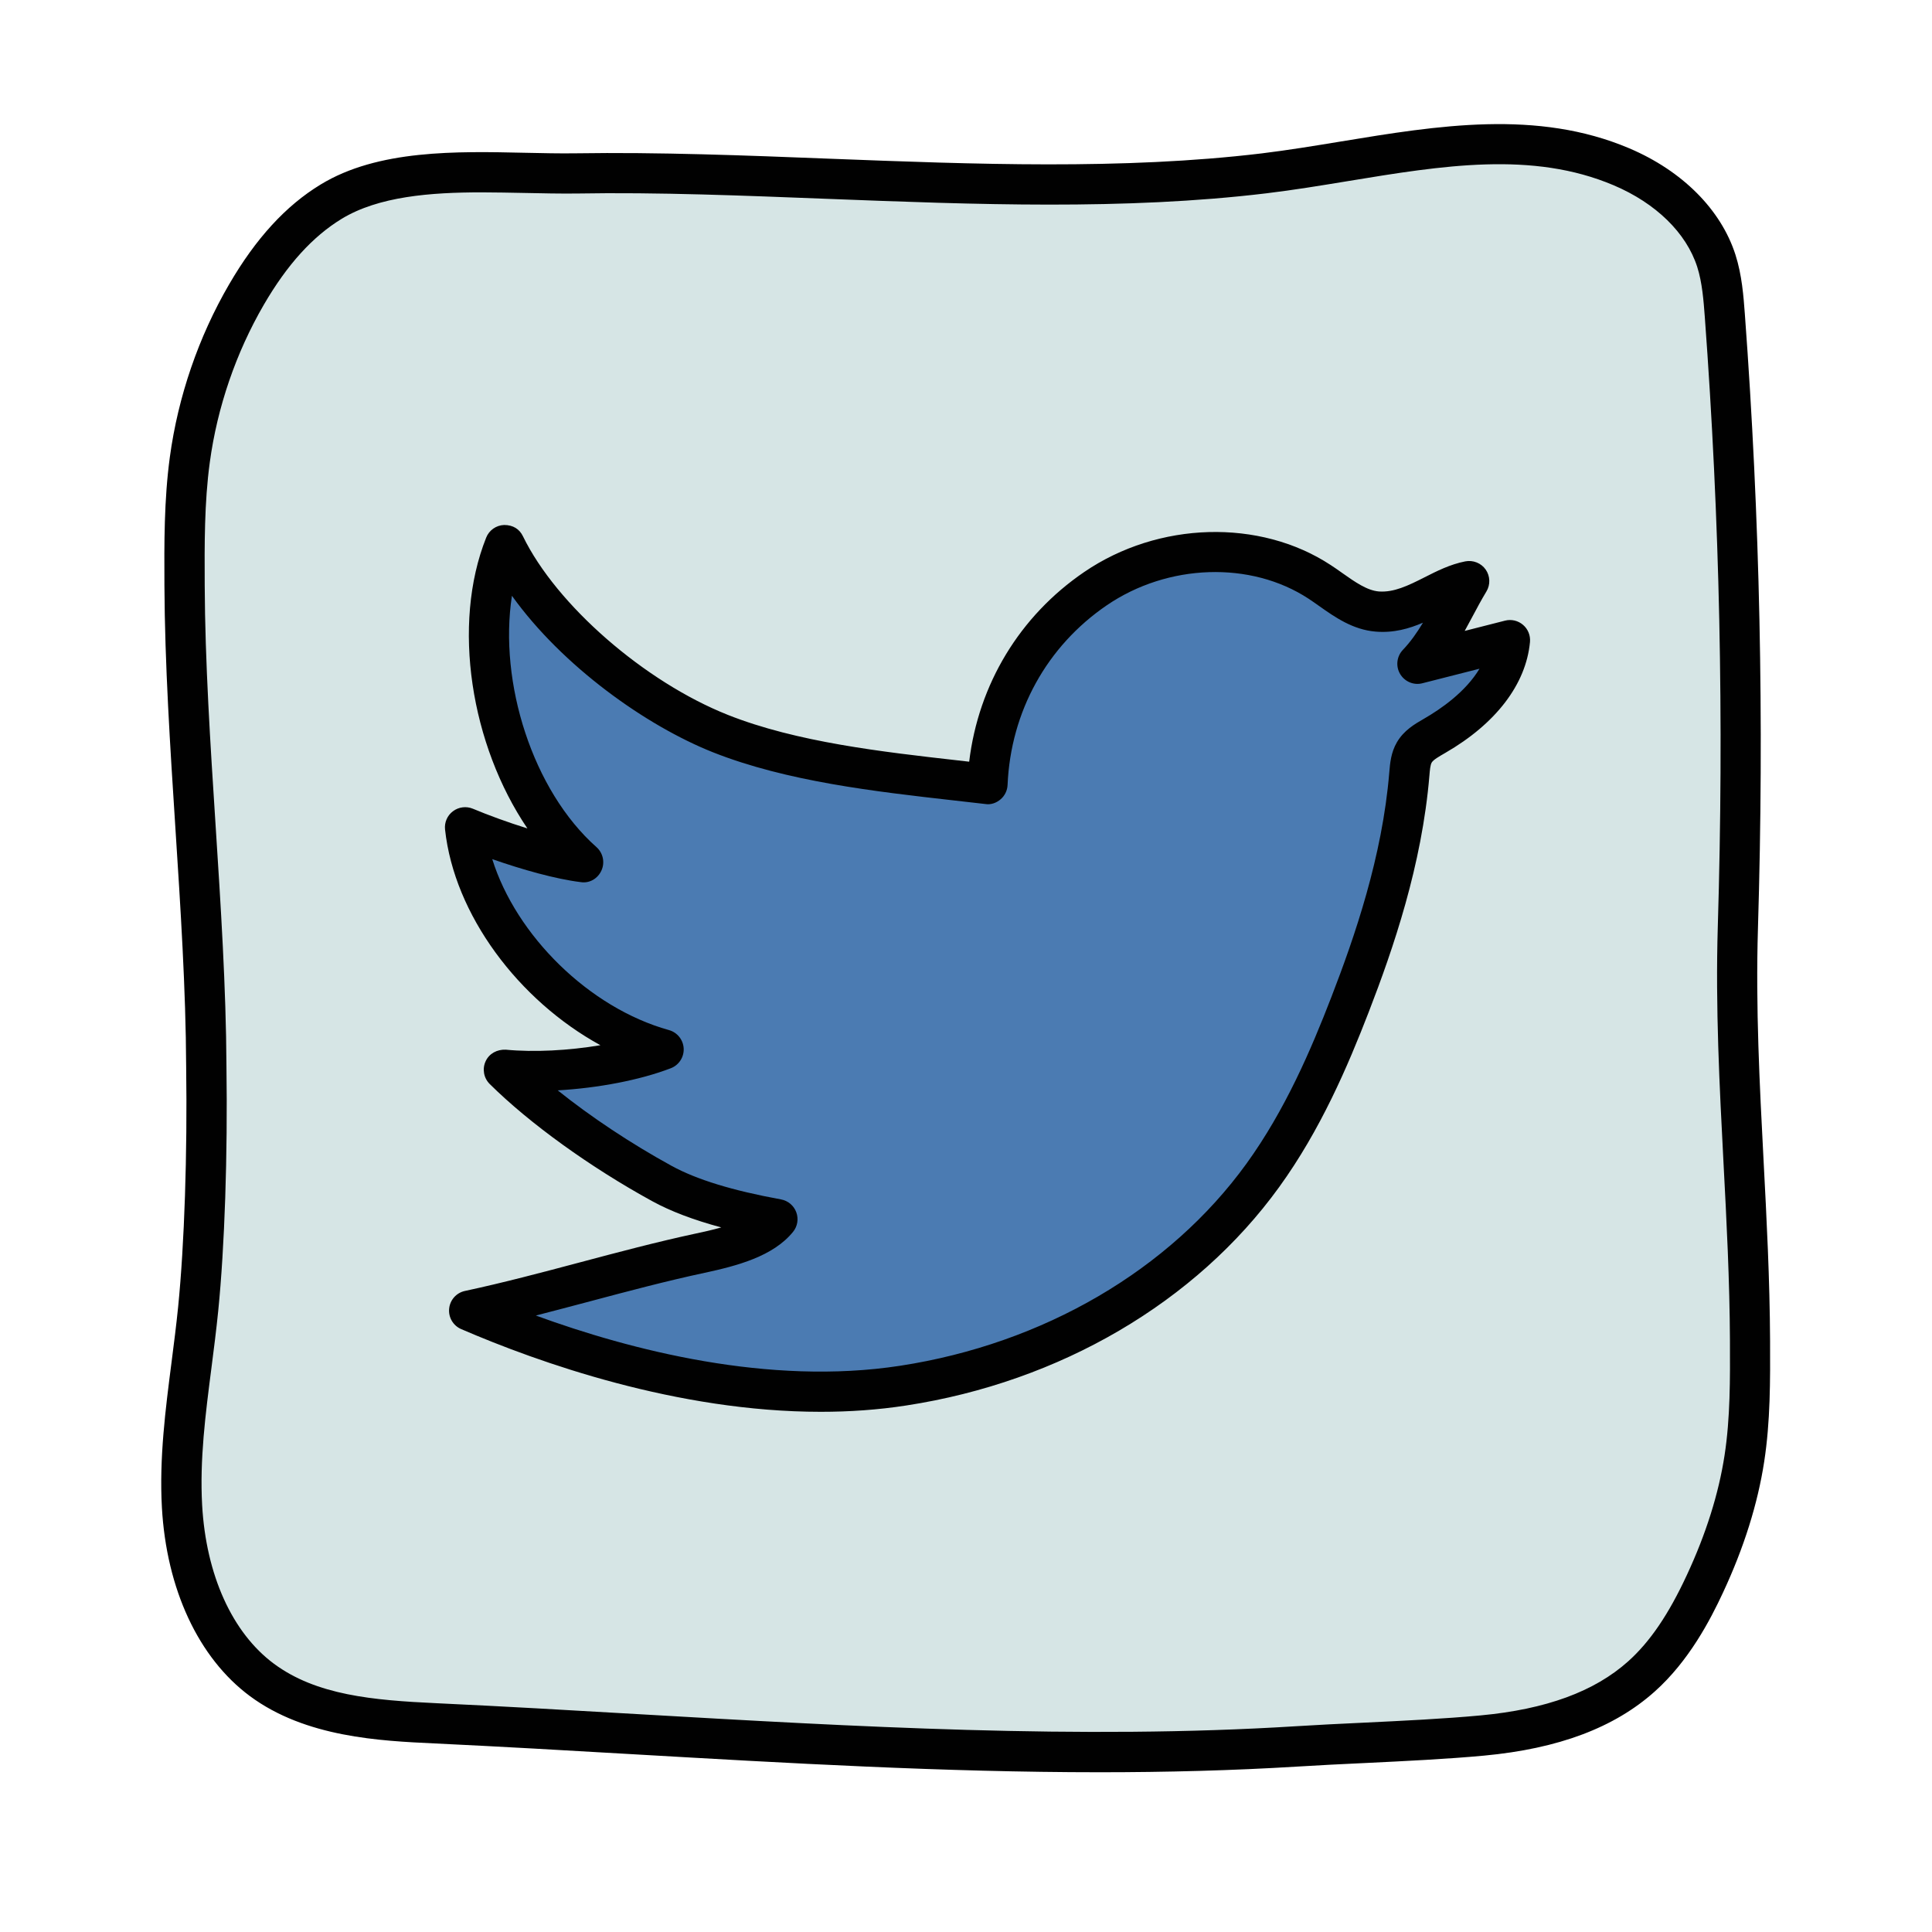
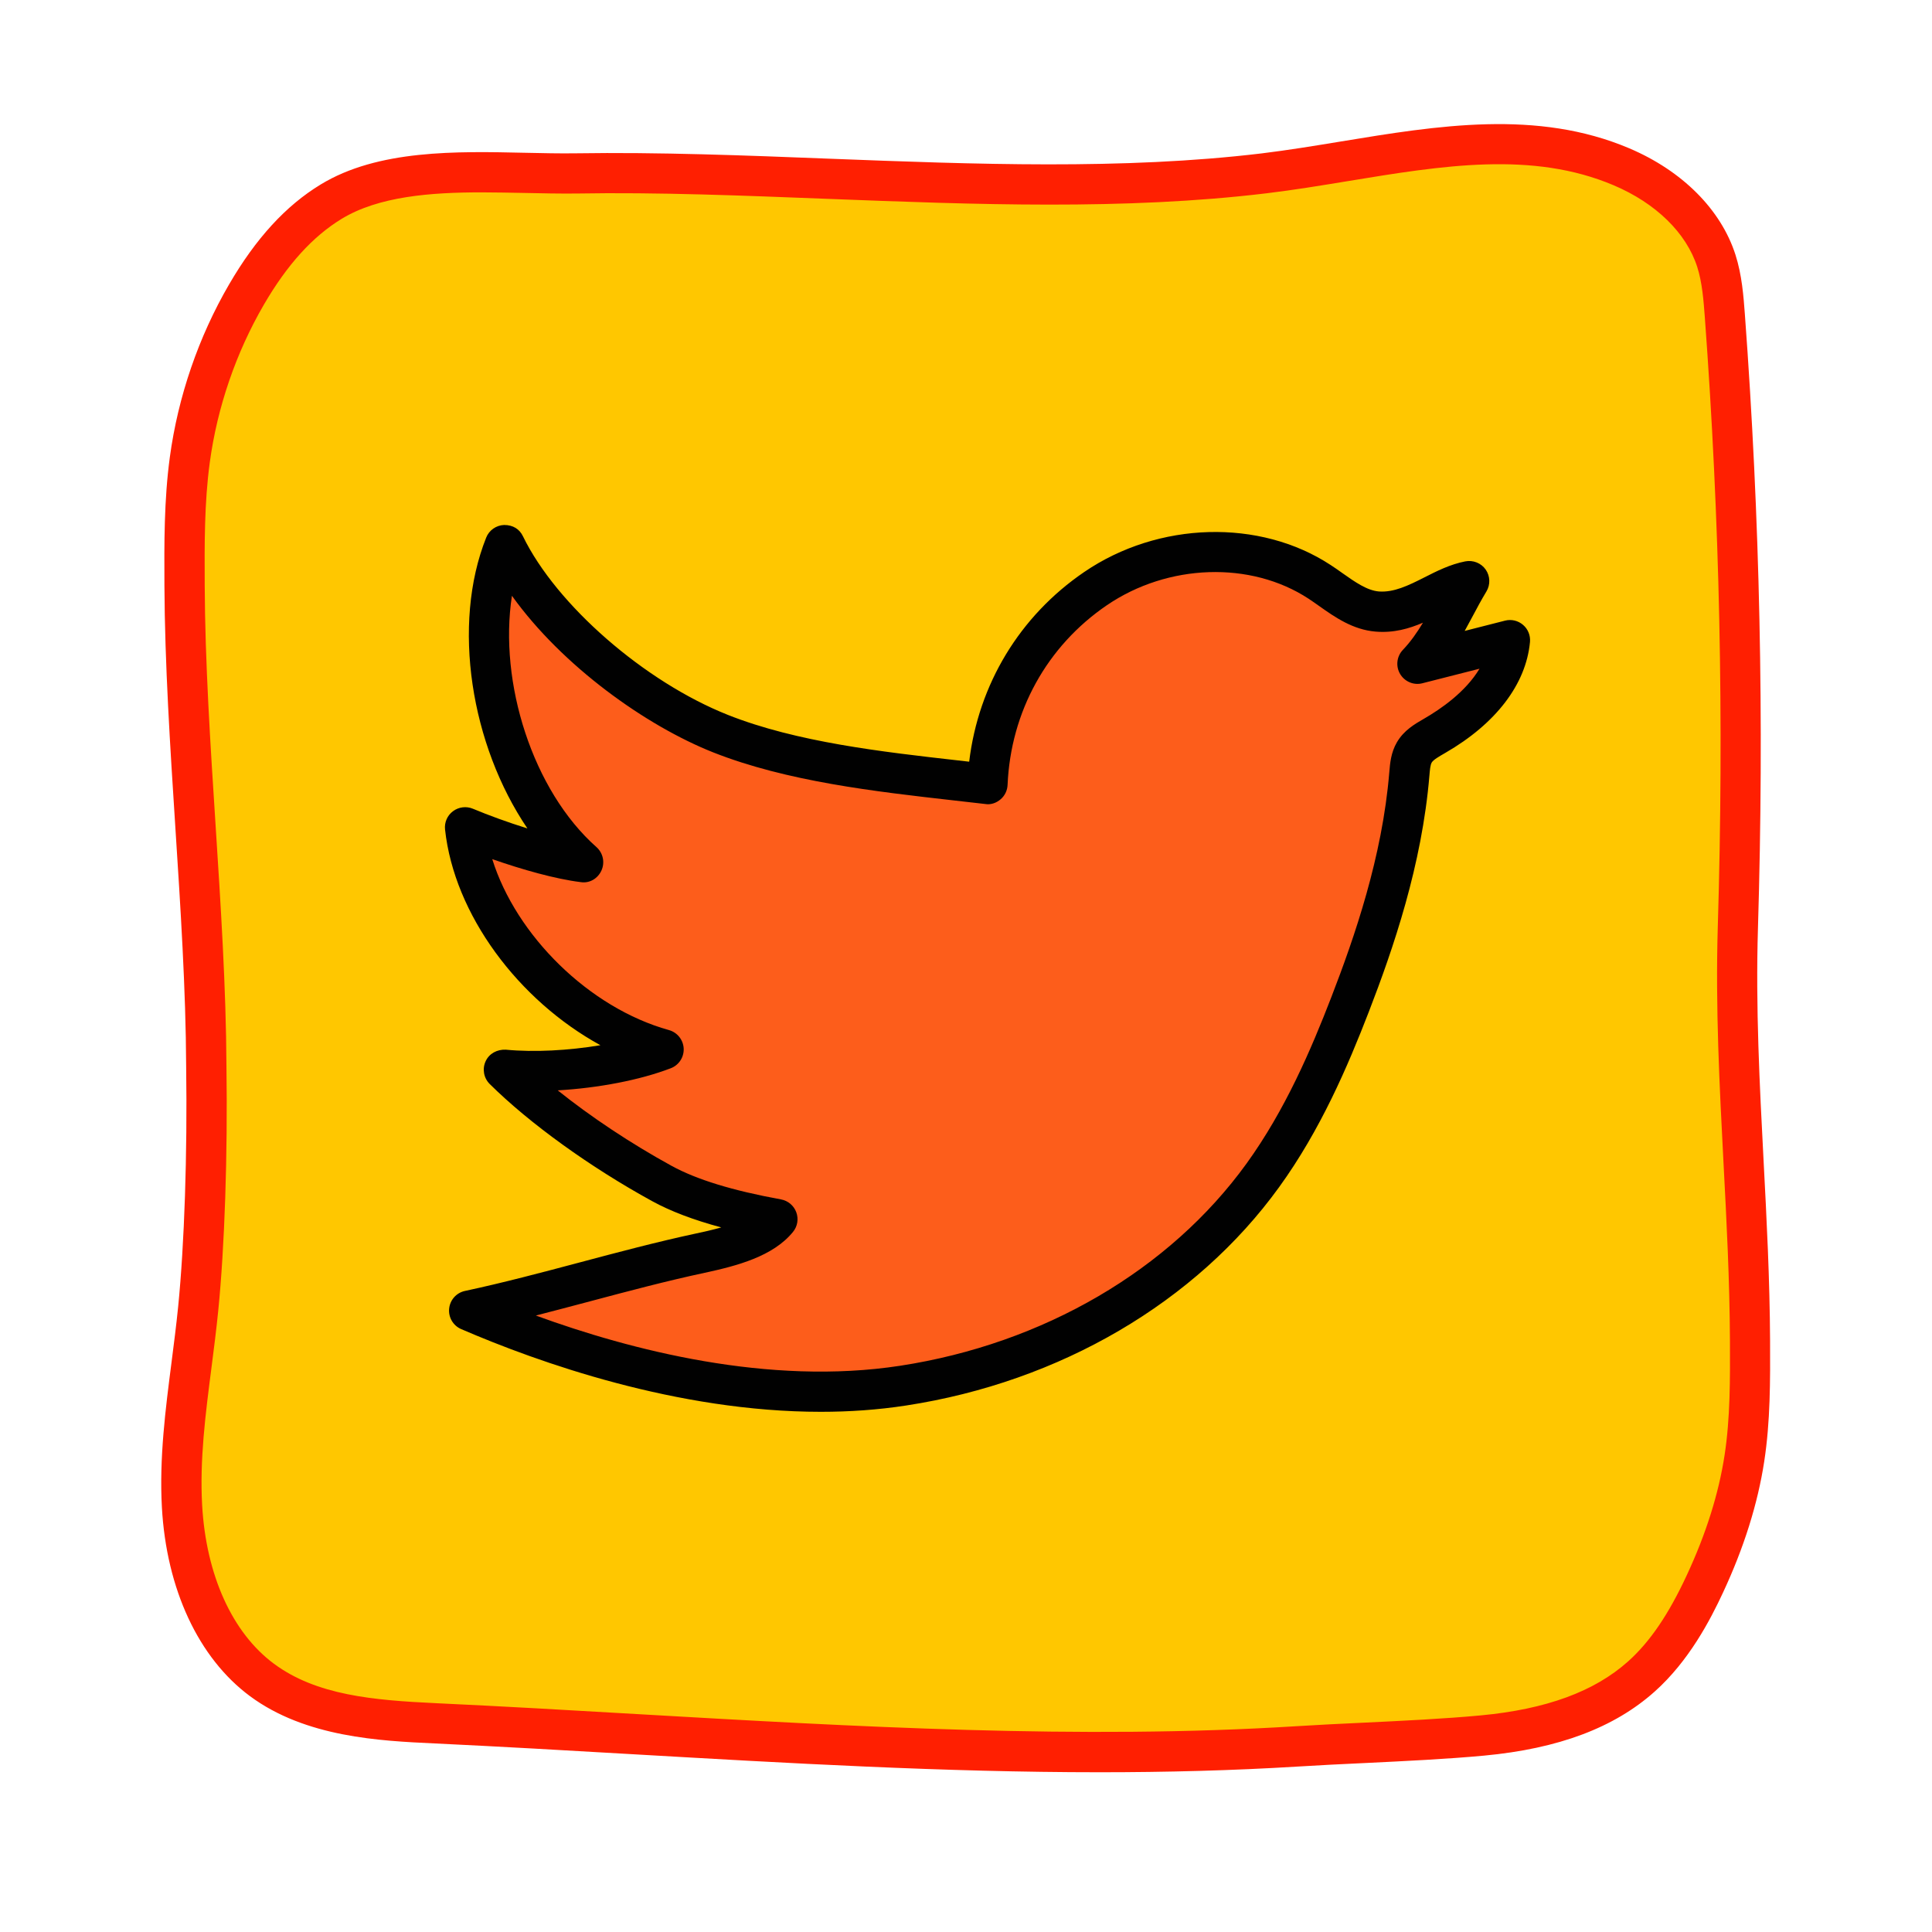
<svg xmlns="http://www.w3.org/2000/svg" viewBox="0 0 48 48" width="480px" height="480px">
-   <path fill="#d6e5e5" d="M32.222,43.387c1.425-0.09,3.184-0.136,4.605-0.269c1.422-0.133,2.884-0.511,3.955-1.469 c0.695-0.622,1.181-1.449,1.576-2.299c0.46-0.989,0.814-2.033,0.98-3.114c0.148-0.966,0.144-1.948,0.14-2.926 c-0.016-3.491-0.407-6.778-0.302-10.267c0.155-5.14,0.055-10.082-0.325-15.21C42.818,7.377,42.78,6.916,42.64,6.48 c-0.35-1.093-1.31-1.891-2.354-2.335c-2.768-1.176-5.9-0.197-8.879,0.162C25.89,4.971,19.863,4.224,14.308,4.309 c-1.919,0.029-4.435-0.3-6.08,0.702C7.333,5.555,6.654,6.406,6.124,7.318c-0.73,1.256-1.211,2.659-1.407,4.104 c-0.14,1.032-0.136,2.078-0.131,3.119c0.017,3.851,0.522,8.099,0.539,11.951c0.026,1.836-0.019,4.199-0.201,6.025 c-0.163,1.634-0.493,3.263-0.402,4.903s0.68,3.351,1.986,4.318c1.214,0.899,2.811,1.008,4.312,1.078 C17.84,43.144,25.209,43.829,32.222,43.387z" />
-   <path fill="#010101" d="M27.314,44.031c-3.851,0-7.752-0.226-11.564-0.446c-1.664-0.097-3.318-0.192-4.954-0.27 c-1.35-0.063-3.2-0.149-4.586-1.175c-1.278-0.947-2.075-2.657-2.188-4.693c-0.067-1.22,0.089-2.432,0.24-3.604 c0.059-0.459,0.118-0.918,0.164-1.377c0.156-1.562,0.23-3.792,0.199-5.969c-0.008-1.915-0.141-3.966-0.269-5.949 c-0.129-1.998-0.262-4.064-0.271-6.006c-0.005-1.042-0.01-2.119,0.135-3.188c0.204-1.501,0.712-2.983,1.471-4.287 c0.665-1.144,1.409-1.956,2.275-2.483c1.428-0.87,3.374-0.826,5.088-0.788c0.432,0.009,0.852,0.019,1.245,0.013 c2.062-0.032,4.223,0.052,6.314,0.134c3.583,0.138,7.29,0.281,10.733-0.132C32,3.731,32.659,3.623,33.321,3.514 c2.394-0.394,4.871-0.802,7.161,0.172c1.315,0.559,2.275,1.521,2.635,2.643c0.162,0.505,0.201,1.039,0.233,1.469 c0.376,5.082,0.482,10.074,0.326,15.262c-0.06,1.961,0.042,3.903,0.14,5.781c0.076,1.449,0.154,2.948,0.161,4.469 c0.004,0.982,0.009,1.999-0.146,3.004c-0.16,1.044-0.503,2.138-1.021,3.248c-0.322,0.693-0.849,1.703-1.696,2.461 c-1.005,0.9-2.392,1.422-4.242,1.595c-0.913,0.085-1.954,0.135-2.961,0.184c-0.576,0.027-1.14,0.054-1.659,0.087l0,0 C30.625,43.989,28.974,44.031,27.314,44.031z M11.966,4.779c-1.271,0-2.561,0.1-3.478,0.658C7.767,5.877,7.135,6.574,6.556,7.569 c-0.693,1.192-1.158,2.547-1.344,3.92c-0.136,1-0.131,2.042-0.126,3.05c0.008,1.911,0.141,3.962,0.269,5.945 c0.129,1.998,0.262,4.064,0.271,6.005c0.032,2.206-0.044,4.48-0.204,6.077c-0.047,0.469-0.107,0.937-0.167,1.405 c-0.152,1.179-0.295,2.293-0.233,3.421c0.097,1.737,0.747,3.175,1.785,3.944c1.056,0.781,2.454,0.906,4.038,0.98 c1.639,0.076,3.297,0.172,4.965,0.269c5.424,0.313,11.035,0.637,16.383,0.303l0,0c0.524-0.033,1.093-0.061,1.674-0.088 c0.994-0.048,2.022-0.097,2.917-0.181c1.628-0.152,2.828-0.592,3.667-1.343c0.54-0.484,1.003-1.163,1.456-2.139 c0.478-1.025,0.793-2.027,0.939-2.979c0.143-0.927,0.138-1.903,0.134-2.848c-0.007-1.496-0.084-2.983-0.16-4.421 c-0.099-1.898-0.202-3.861-0.142-5.862c0.156-5.153,0.05-10.111-0.323-15.158c-0.03-0.396-0.063-0.847-0.188-1.238 c-0.271-0.844-1.026-1.582-2.074-2.027c-2.021-0.858-4.249-0.492-6.607-0.104c-0.676,0.111-1.35,0.222-2.017,0.302 c-3.522,0.425-7.269,0.279-10.892,0.139c-2.077-0.08-4.224-0.169-6.26-0.133c-0.407,0.004-0.837-0.004-1.282-0.014 C12.685,4.788,12.326,4.779,11.966,4.779z" />
-   <path fill="#4b7bb2" d="M24.533,19.479c-2.144-0.252-4.627-0.456-6.633-1.252c-2.015-0.8-4.41-2.736-5.358-4.685 c-0.989,2.482-0.054,6.106,1.945,7.879c-0.863-0.106-2.131-0.534-2.934-0.868c0.265,2.454,2.553,4.862,4.932,5.521 c-1.112,0.427-2.781,0.615-3.968,0.502c1.067,1.058,2.61,2.107,3.927,2.829c0.829,0.454,1.937,0.717,2.868,0.886 c-0.405,0.5-1.285,0.708-1.914,0.843c-1.913,0.41-3.829,1.018-5.742,1.428c3.252,1.404,7.281,2.401,10.782,1.864 c3.502-0.538,6.861-2.354,8.936-5.225c0.933-1.291,1.592-2.757,2.166-4.242c0.713-1.844,1.31-3.753,1.473-5.724 c0.015-0.186,0.029-0.379,0.123-0.54c0.114-0.196,0.324-0.31,0.52-0.422c0.904-0.521,1.759-1.329,1.856-2.368 c-0.766,0.195-1.532,0.391-2.298,0.586c0.569-0.599,0.857-1.346,1.284-2.053c-0.768,0.152-1.411,0.829-2.283,0.756 c-0.542-0.045-0.979-0.439-1.433-0.738c-1.646-1.08-3.941-0.941-5.568,0.169C25.589,15.734,24.618,17.512,24.533,19.479z" />
+   <path fill="#ffc700" d="M32.222,43.387c1.425-0.09,3.184-0.136,4.605-0.269c1.422-0.133,2.884-0.511,3.955-1.469 c0.695-0.622,1.181-1.449,1.576-2.299c0.46-0.989,0.814-2.033,0.98-3.114c0.148-0.966,0.144-1.948,0.14-2.926 c-0.016-3.491-0.407-6.778-0.302-10.267c0.155-5.14,0.055-10.082-0.325-15.21C42.818,7.377,42.78,6.916,42.64,6.48 c-0.35-1.093-1.31-1.891-2.354-2.335c-2.768-1.176-5.9-0.197-8.879,0.162C25.89,4.971,19.863,4.224,14.308,4.309 c-1.919,0.029-4.435-0.3-6.08,0.702C7.333,5.555,6.654,6.406,6.124,7.318c-0.73,1.256-1.211,2.659-1.407,4.104 c-0.14,1.032-0.136,2.078-0.131,3.119c0.017,3.851,0.522,8.099,0.539,11.951c0.026,1.836-0.019,4.199-0.201,6.025 c-0.163,1.634-0.493,3.263-0.402,4.903s0.68,3.351,1.986,4.318c1.214,0.899,2.811,1.008,4.312,1.078 C17.84,43.144,25.209,43.829,32.222,43.387z" />
+   <path fill="#ff1f01" d="M27.314,44.031c-3.851,0-7.752-0.226-11.564-0.446c-1.664-0.097-3.318-0.192-4.954-0.27 c-1.35-0.063-3.2-0.149-4.586-1.175c-1.278-0.947-2.075-2.657-2.188-4.693c-0.067-1.22,0.089-2.432,0.24-3.604 c0.059-0.459,0.118-0.918,0.164-1.377c0.156-1.562,0.23-3.792,0.199-5.969c-0.008-1.915-0.141-3.966-0.269-5.949 c-0.129-1.998-0.262-4.064-0.271-6.006c-0.005-1.042-0.01-2.119,0.135-3.188c0.204-1.501,0.712-2.983,1.471-4.287 c0.665-1.144,1.409-1.956,2.275-2.483c1.428-0.87,3.374-0.826,5.088-0.788c0.432,0.009,0.852,0.019,1.245,0.013 c2.062-0.032,4.223,0.052,6.314,0.134c3.583,0.138,7.29,0.281,10.733-0.132C32,3.731,32.659,3.623,33.321,3.514 c2.394-0.394,4.871-0.802,7.161,0.172c1.315,0.559,2.275,1.521,2.635,2.643c0.162,0.505,0.201,1.039,0.233,1.469 c0.376,5.082,0.482,10.074,0.326,15.262c-0.06,1.961,0.042,3.903,0.14,5.781c0.076,1.449,0.154,2.948,0.161,4.469 c0.004,0.982,0.009,1.999-0.146,3.004c-0.16,1.044-0.503,2.138-1.021,3.248c-0.322,0.693-0.849,1.703-1.696,2.461 c-1.005,0.9-2.392,1.422-4.242,1.595c-0.913,0.085-1.954,0.135-2.961,0.184c-0.576,0.027-1.14,0.054-1.659,0.087l0,0 C30.625,43.989,28.974,44.031,27.314,44.031z M11.966,4.779c-1.271,0-2.561,0.1-3.478,0.658C7.767,5.877,7.135,6.574,6.556,7.569 c-0.693,1.192-1.158,2.547-1.344,3.92c-0.136,1-0.131,2.042-0.126,3.05c0.008,1.911,0.141,3.962,0.269,5.945 c0.129,1.998,0.262,4.064,0.271,6.005c0.032,2.206-0.044,4.48-0.204,6.077c-0.047,0.469-0.107,0.937-0.167,1.405 c-0.152,1.179-0.295,2.293-0.233,3.421c0.097,1.737,0.747,3.175,1.785,3.944c1.056,0.781,2.454,0.906,4.038,0.98 c1.639,0.076,3.297,0.172,4.965,0.269c5.424,0.313,11.035,0.637,16.383,0.303l0,0c0.524-0.033,1.093-0.061,1.674-0.088 c0.994-0.048,2.022-0.097,2.917-0.181c1.628-0.152,2.828-0.592,3.667-1.343c0.54-0.484,1.003-1.163,1.456-2.139 c0.478-1.025,0.793-2.027,0.939-2.979c0.143-0.927,0.138-1.903,0.134-2.848c-0.007-1.496-0.084-2.983-0.16-4.421 c-0.099-1.898-0.202-3.861-0.142-5.862c0.156-5.153,0.05-10.111-0.323-15.158c-0.03-0.396-0.063-0.847-0.188-1.238 c-0.271-0.844-1.026-1.582-2.074-2.027c-2.021-0.858-4.249-0.492-6.607-0.104c-0.676,0.111-1.35,0.222-2.017,0.302 c-3.522,0.425-7.269,0.279-10.892,0.139c-2.077-0.08-4.224-0.169-6.26-0.133c-0.407,0.004-0.837-0.004-1.282-0.014 C12.685,4.788,12.326,4.779,11.966,4.779z" />
+   <path fill="#fd5d1b" d="M24.533,19.479c-2.144-0.252-4.627-0.456-6.633-1.252c-2.015-0.8-4.41-2.736-5.358-4.685 c-0.989,2.482-0.054,6.106,1.945,7.879c-0.863-0.106-2.131-0.534-2.934-0.868c0.265,2.454,2.553,4.862,4.932,5.521 c-1.112,0.427-2.781,0.615-3.968,0.502c1.067,1.058,2.61,2.107,3.927,2.829c0.829,0.454,1.937,0.717,2.868,0.886 c-0.405,0.5-1.285,0.708-1.914,0.843c-1.913,0.41-3.829,1.018-5.742,1.428c3.252,1.404,7.281,2.401,10.782,1.864 c3.502-0.538,6.861-2.354,8.936-5.225c0.933-1.291,1.592-2.757,2.166-4.242c0.713-1.844,1.31-3.753,1.473-5.724 c0.015-0.186,0.029-0.379,0.123-0.54c0.114-0.196,0.324-0.31,0.52-0.422c0.904-0.521,1.759-1.329,1.856-2.368 c-0.766,0.195-1.532,0.391-2.298,0.586c0.569-0.599,0.857-1.346,1.284-2.053c-0.768,0.152-1.411,0.829-2.283,0.756 c-0.542-0.045-0.979-0.439-1.433-0.738c-1.646-1.08-3.941-0.941-5.568,0.169C25.589,15.734,24.618,17.512,24.533,19.479z" />
  <path fill="#010101" d="M20.393,35.076c-3.573,0-7.019-1.228-8.935-2.055c-0.2-0.086-0.321-0.292-0.299-0.508 c0.021-0.217,0.18-0.395,0.393-0.44c0.945-0.202,1.913-0.459,2.849-0.708c0.947-0.252,1.926-0.512,2.894-0.72 c0.161-0.034,0.388-0.083,0.625-0.15c-0.691-0.186-1.257-0.401-1.714-0.651c-1.541-0.844-3.051-1.933-4.039-2.912 c-0.15-0.149-0.19-0.376-0.101-0.567c0.089-0.191,0.283-0.295,0.5-0.286c0.708,0.068,1.564,0.021,2.351-0.111 c-2.04-1.117-3.632-3.247-3.86-5.36c-0.019-0.176,0.056-0.349,0.198-0.454c0.142-0.106,0.329-0.129,0.492-0.062 c0.387,0.162,0.871,0.339,1.356,0.49c-1.403-2.07-1.888-5.059-1.024-7.225c0.073-0.184,0.248-0.307,0.446-0.314 c0.225,0,0.382,0.103,0.468,0.281c0.83,1.707,3.02,3.615,5.093,4.438c1.705,0.677,3.839,0.918,5.722,1.131l0.271,0.031 c0.231-1.921,1.253-3.618,2.857-4.712c1.843-1.259,4.362-1.33,6.124-0.174c0.098,0.063,0.195,0.132,0.292,0.201 c0.315,0.222,0.613,0.432,0.908,0.456c0.37,0.026,0.722-0.144,1.121-0.346c0.317-0.161,0.646-0.328,1.024-0.402 c0.194-0.037,0.393,0.042,0.506,0.203c0.113,0.162,0.121,0.376,0.018,0.546c-0.127,0.21-0.241,0.425-0.354,0.637 c-0.061,0.113-0.122,0.228-0.185,0.342l1.001-0.255c0.159-0.041,0.325-0.001,0.448,0.104c0.124,0.105,0.188,0.265,0.173,0.427 c-0.099,1.051-0.847,2.029-2.105,2.755c-0.158,0.091-0.297,0.171-0.337,0.24c-0.035,0.06-0.046,0.195-0.056,0.314 c-0.185,2.236-0.902,4.315-1.506,5.878c-0.524,1.355-1.199,2.933-2.227,4.354c-2.069,2.863-5.446,4.841-9.266,5.427 C21.81,35.028,21.099,35.076,20.393,35.076z M13.313,32.684c2.354,0.86,5.788,1.749,9.05,1.248 c3.557-0.546,6.694-2.377,8.607-5.024c0.961-1.33,1.604-2.834,2.105-4.13c0.58-1.5,1.268-3.49,1.441-5.584 c0.019-0.229,0.041-0.496,0.189-0.751c0.173-0.298,0.447-0.456,0.668-0.583c0.427-0.246,1.039-0.669,1.385-1.246l-1.418,0.361 c-0.216,0.057-0.442-0.04-0.555-0.231c-0.113-0.192-0.085-0.436,0.069-0.598c0.193-0.202,0.352-0.431,0.499-0.675 c-0.347,0.148-0.728,0.259-1.178,0.221c-0.565-0.047-1.009-0.359-1.4-0.635c-0.088-0.063-0.176-0.124-0.265-0.183 c-1.433-0.94-3.494-0.872-5.012,0.164c-1.488,1.015-2.387,2.642-2.465,4.463c-0.006,0.139-0.069,0.27-0.175,0.359 c-0.105,0.09-0.245,0.14-0.383,0.115l-0.781-0.089c-1.945-0.22-4.15-0.47-5.979-1.195c-1.665-0.661-3.74-2.137-4.996-3.889 c-0.333,2.154,0.516,4.84,2.1,6.244c0.164,0.146,0.214,0.38,0.125,0.579c-0.089,0.2-0.295,0.327-0.517,0.291 c-0.622-0.076-1.45-0.31-2.197-0.571c0.59,1.892,2.401,3.694,4.39,4.247c0.208,0.058,0.355,0.242,0.366,0.458 c0.01,0.215-0.119,0.413-0.32,0.49c-0.773,0.297-1.81,0.492-2.809,0.55c0.823,0.659,1.817,1.321,2.83,1.876 c0.621,0.34,1.51,0.613,2.717,0.833c0.174,0.032,0.318,0.153,0.379,0.318c0.062,0.166,0.031,0.352-0.08,0.488 c-0.494,0.61-1.394,0.845-2.198,1.018c-0.944,0.202-1.911,0.459-2.846,0.708C14.214,32.449,13.765,32.568,13.313,32.684z" />
</svg>
